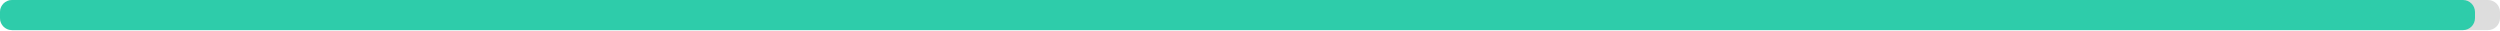
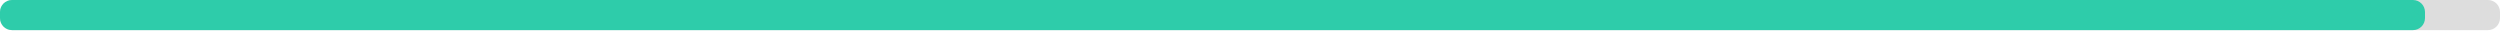
<svg xmlns="http://www.w3.org/2000/svg" width="830" height="10">
  <g>
    <rect style="fill: #ddd;" height="10" width="830" rx="4" y="0" x="0" />
-     <rect style="fill: #2eccaa;" height="10" width="821.7" rx="4" y="0" x="0" />
+     <rect style="fill: #2eccaa;" height="10" width="805.1" rx="4" y="0" x="0" />
  </g>
</svg>
